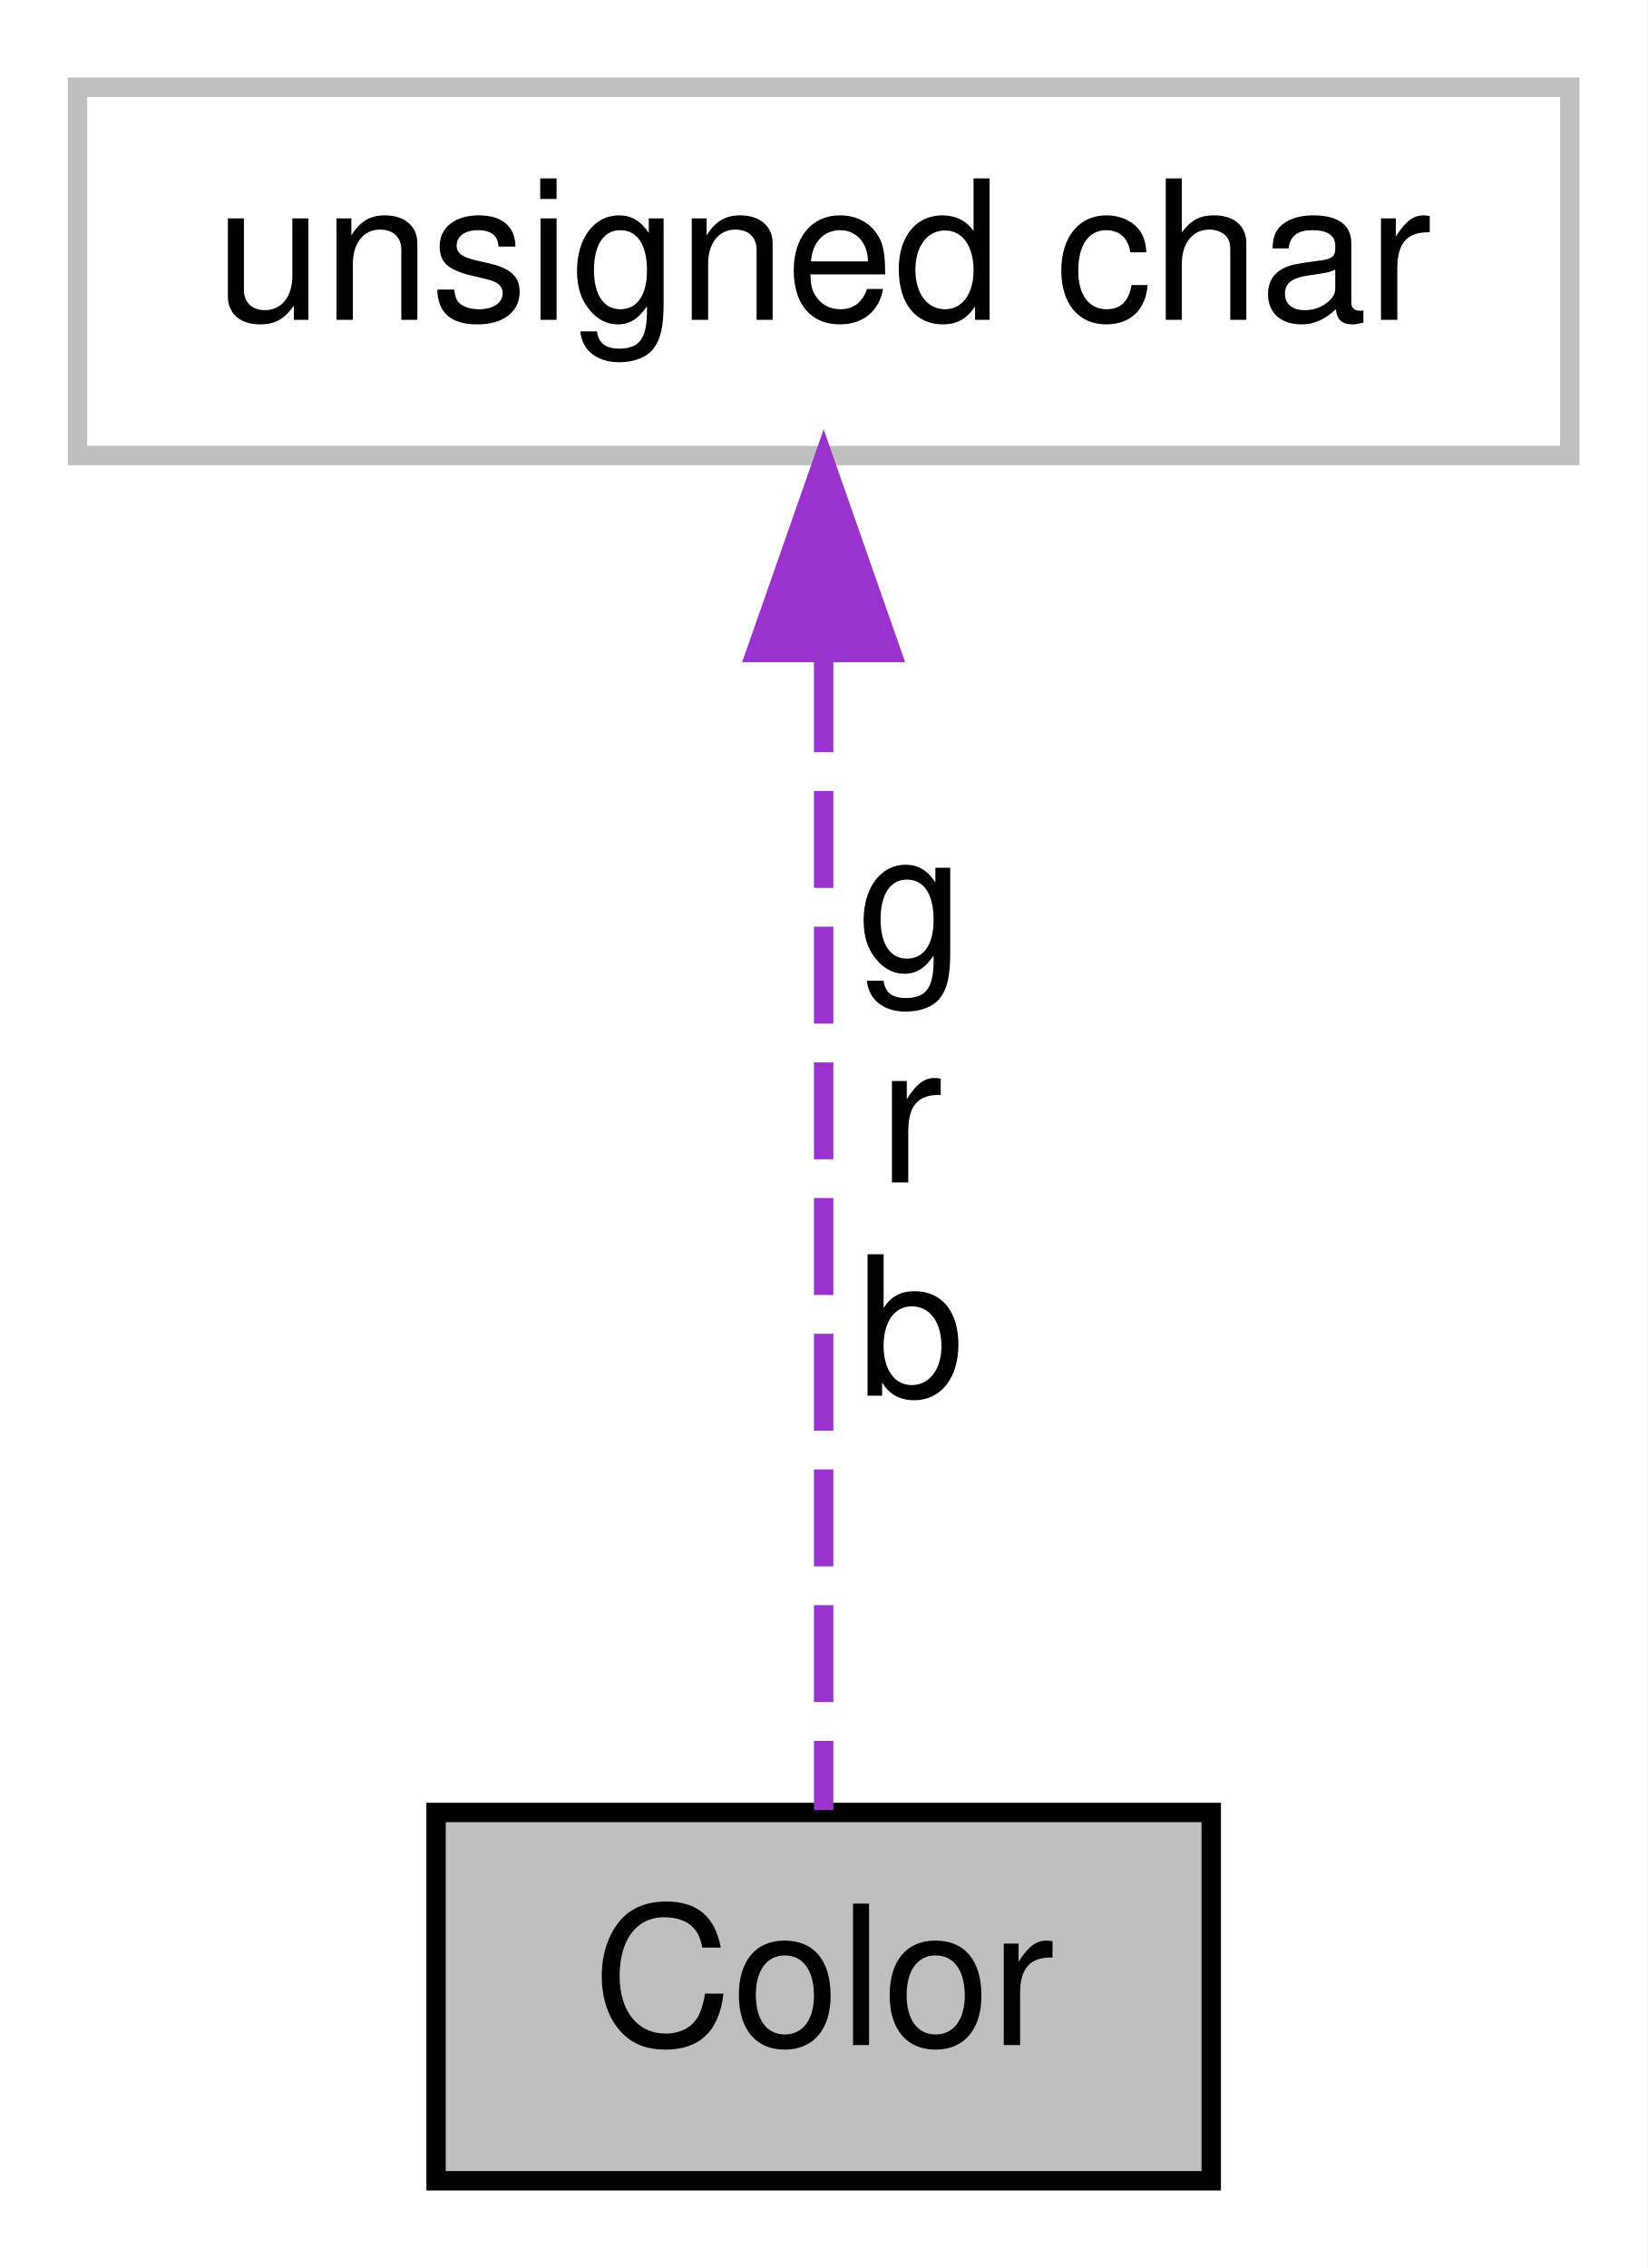
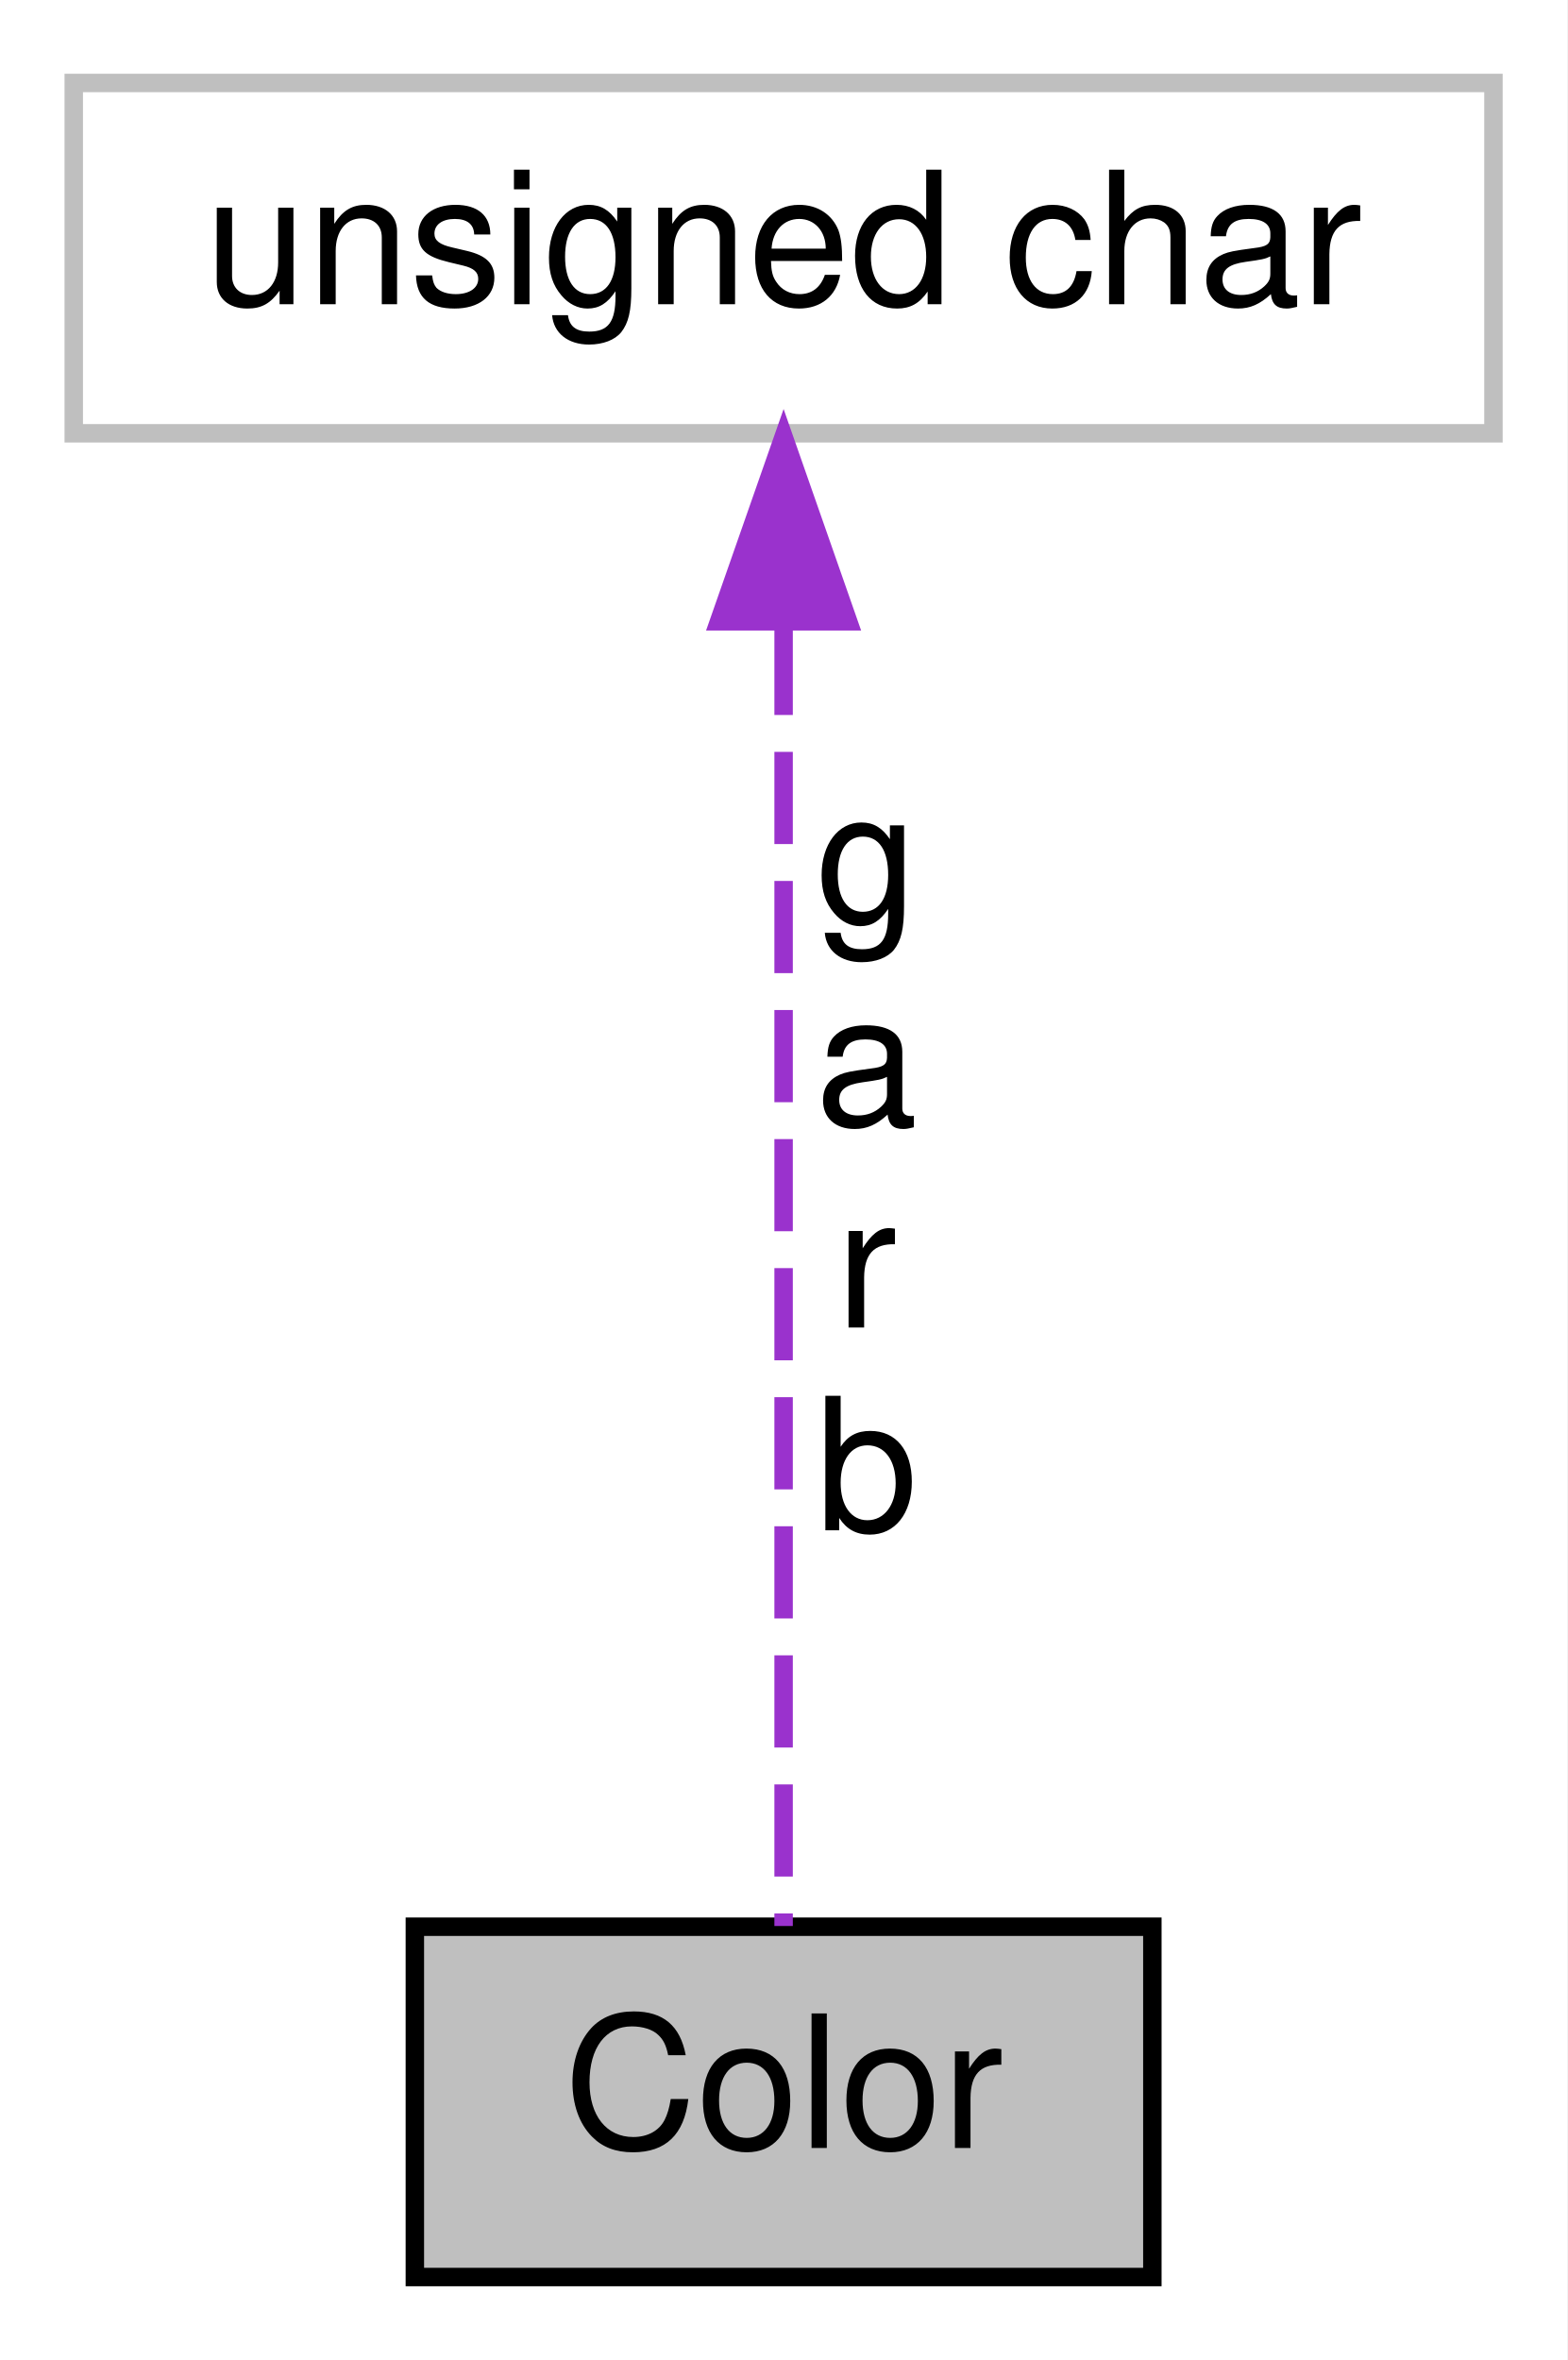
- <svg xmlns="http://www.w3.org/2000/svg" width="85pt" height="117pt" viewBox="0.00 0.00 85.00 117.00">
-   <g id="graph0" class="graph" transform="scale(1 1) rotate(0) translate(4 113)">
-     <polygon fill="white" stroke="none" points="-4,4 -4,-113 81,-113 81,4 -4,4" />
+ <svg xmlns="http://www.w3.org/2000/svg" width="85pt" height="128pt" viewBox="0.00 0.00 85.00 128.00">
+   <g id="graph0" class="graph" transform="scale(1 1) rotate(0) translate(4 124)">
+     <polygon fill="white" stroke="none" points="-4,4 -4,-124 81,-124 81,4 -4,4" />
    <g id="node1" class="node">
      <polygon fill="#bfbfbf" stroke="black" points="18.5,-0.5 18.5,-19.5 58.5,-19.5 58.5,-0.5 18.5,-0.5" />
      <text text-anchor="middle" x="38.5" y="-7.5" font-family="Helvetica,sans-Serif" font-size="10.00">Color</text>
    </g>
    <g id="node2" class="node">
-       <polygon fill="white" stroke="#bfbfbf" points="0,-89.5 0,-108.5 77,-108.5 77,-89.5 0,-89.5" />
-       <text text-anchor="middle" x="38.5" y="-96.5" font-family="Helvetica,sans-Serif" font-size="10.00">unsigned char</text>
+       <polygon fill="white" stroke="#bfbfbf" points="0,-100.5 0,-119.5 77,-119.5 77,-100.5 0,-100.5" />
+       <text text-anchor="middle" x="38.5" y="-107.5" font-family="Helvetica,sans-Serif" font-size="10.00">unsigned char</text>
    </g>
    <g id="edge1" class="edge">
-       <path fill="none" stroke="#9a32cd" stroke-dasharray="5,2" d="M38.5,-79.195C38.5,-60.738 38.5,-33.412 38.5,-19.625" />
-       <polygon fill="#9a32cd" stroke="#9a32cd" points="35,-79.34 38.5,-89.34 42,-79.34 35,-79.34" />
-       <text text-anchor="middle" x="43" y="-63" font-family="Helvetica,sans-Serif" font-size="10.00"> g</text>
+       <path fill="none" stroke="#9a32cd" stroke-dasharray="5,2" d="M38.5,-90.22C38.5,-68.951 38.5,-35.22 38.5,-19.537" />
+       <polygon fill="#9a32cd" stroke="#9a32cd" points="35,-90.303 38.5,-100.303 42,-90.303 35,-90.303" />
+       <text text-anchor="middle" x="43" y="-74" font-family="Helvetica,sans-Serif" font-size="10.00"> g</text>
+       <text text-anchor="middle" x="43" y="-63" font-family="Helvetica,sans-Serif" font-size="10.00">a</text>
      <text text-anchor="middle" x="43" y="-52" font-family="Helvetica,sans-Serif" font-size="10.00">r</text>
      <text text-anchor="middle" x="43" y="-41" font-family="Helvetica,sans-Serif" font-size="10.00">b</text>
    </g>
  </g>
</svg>
